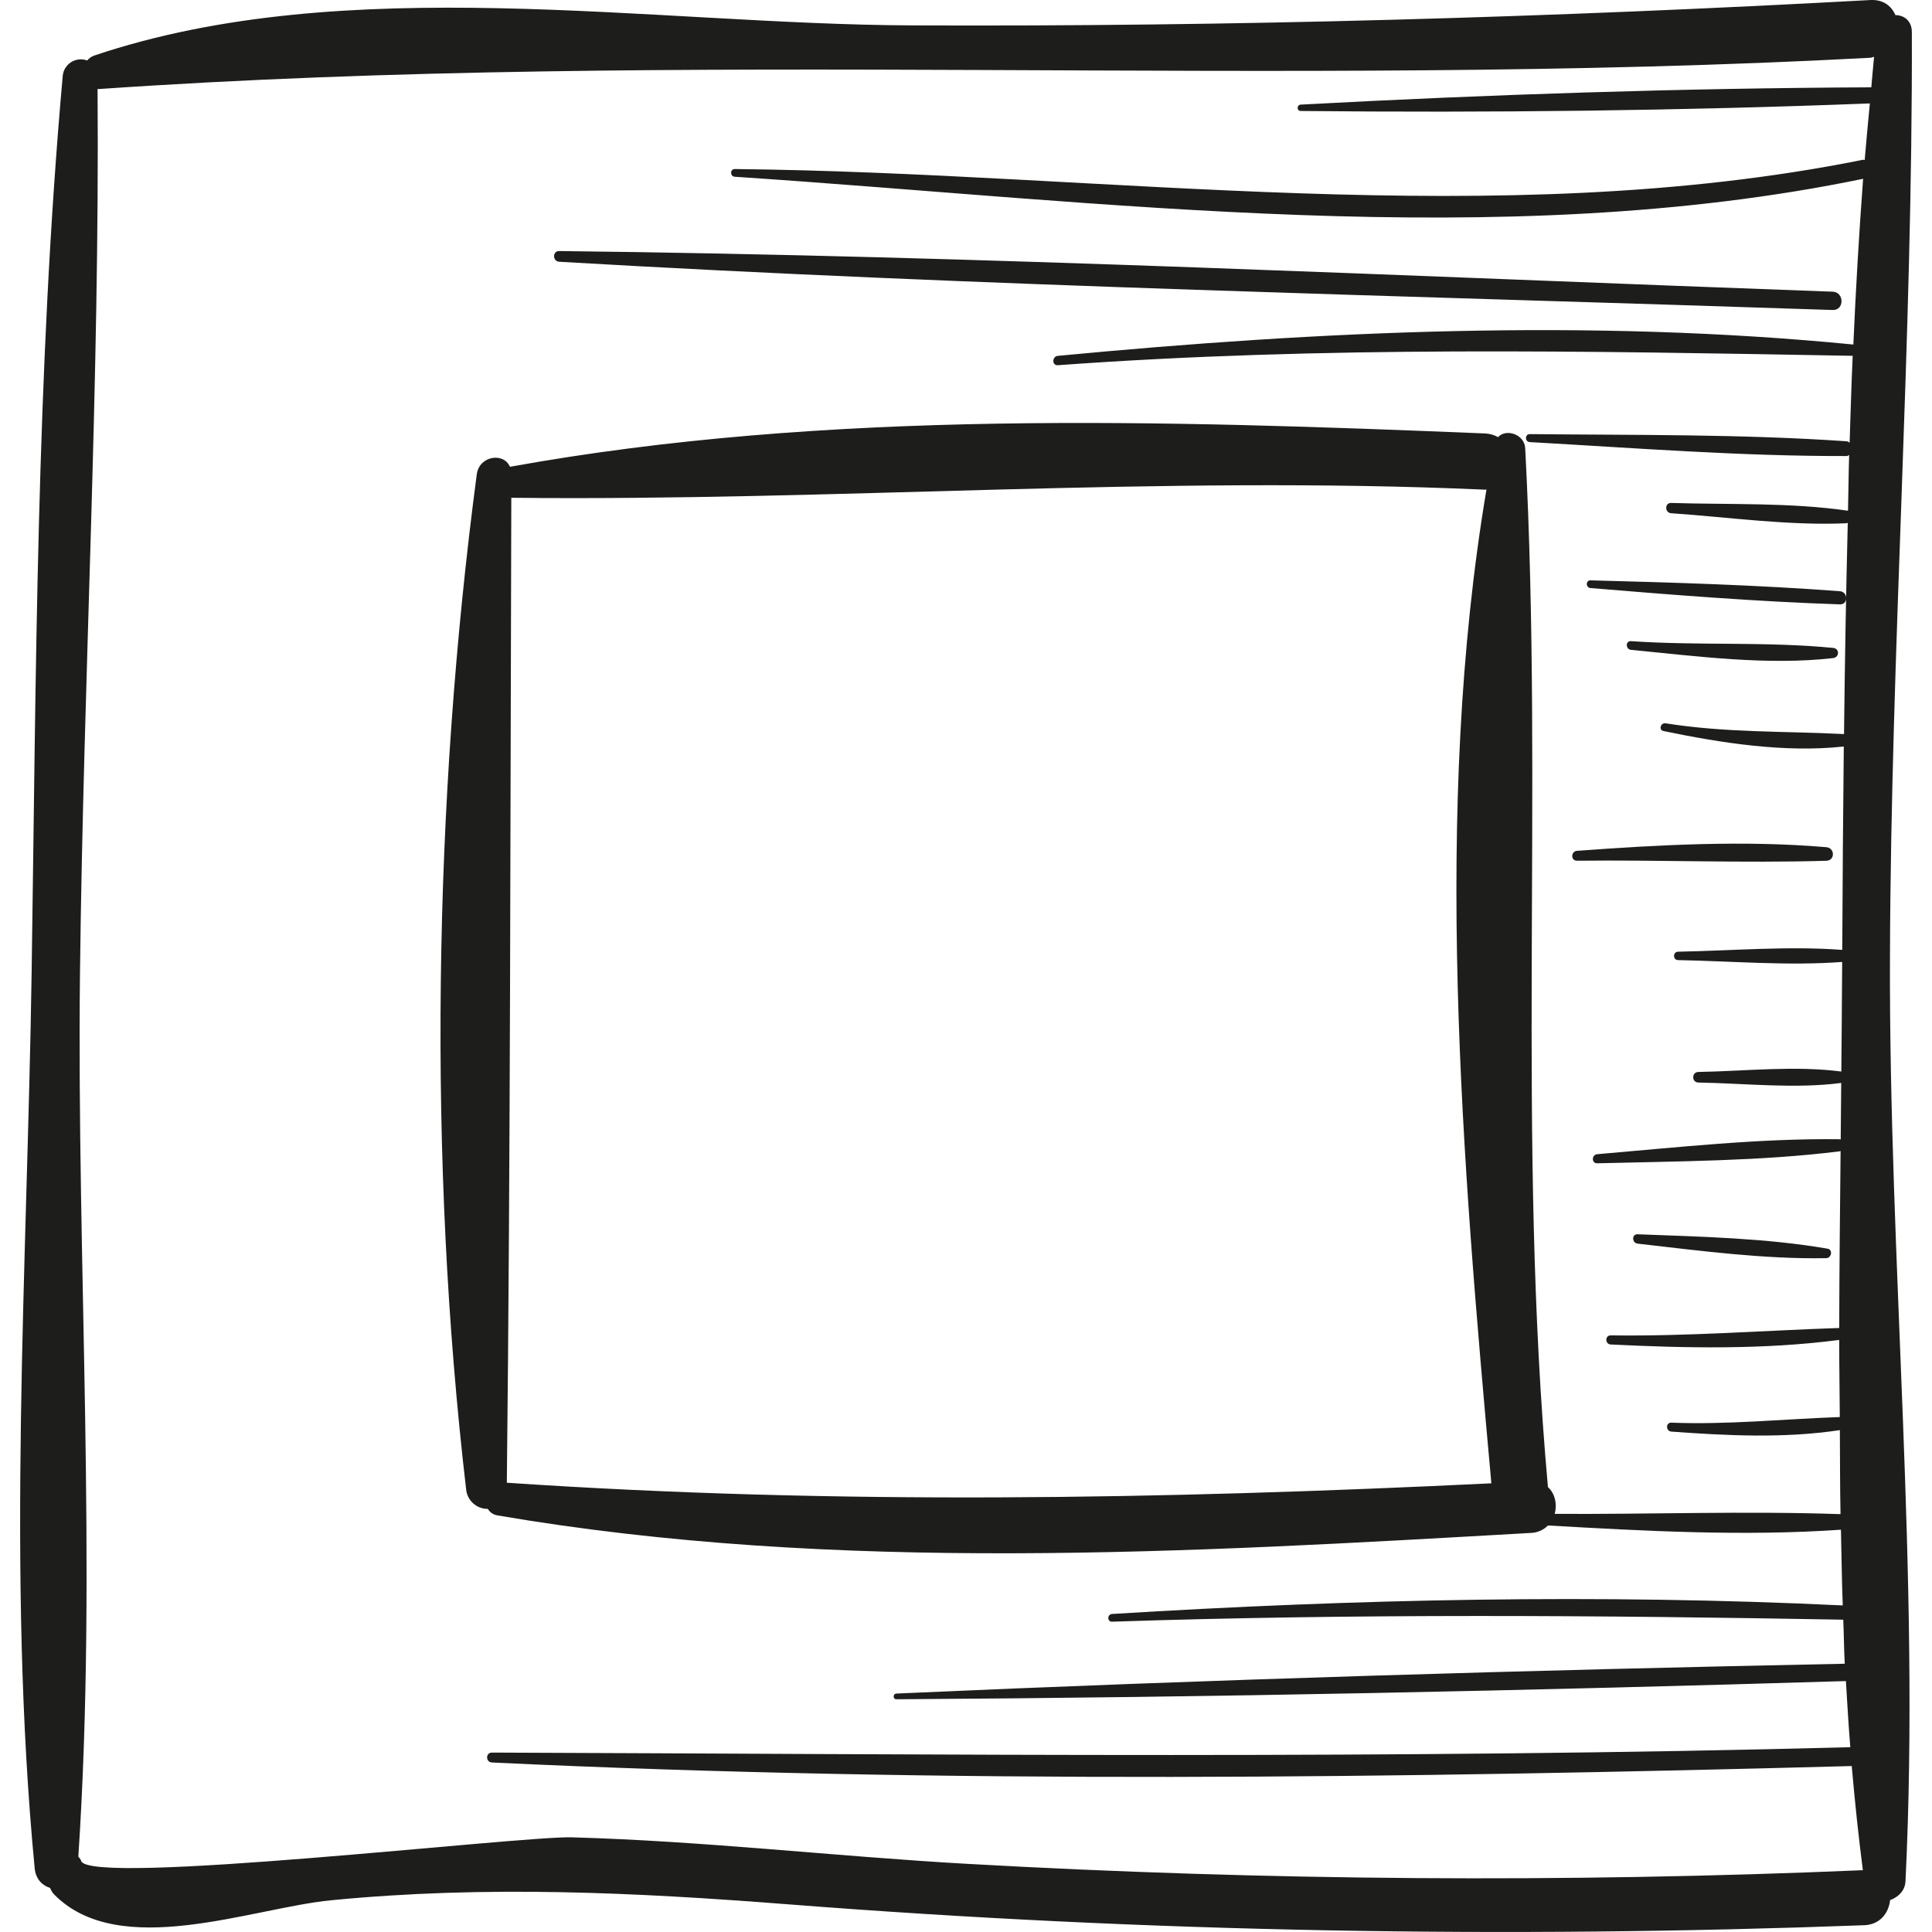
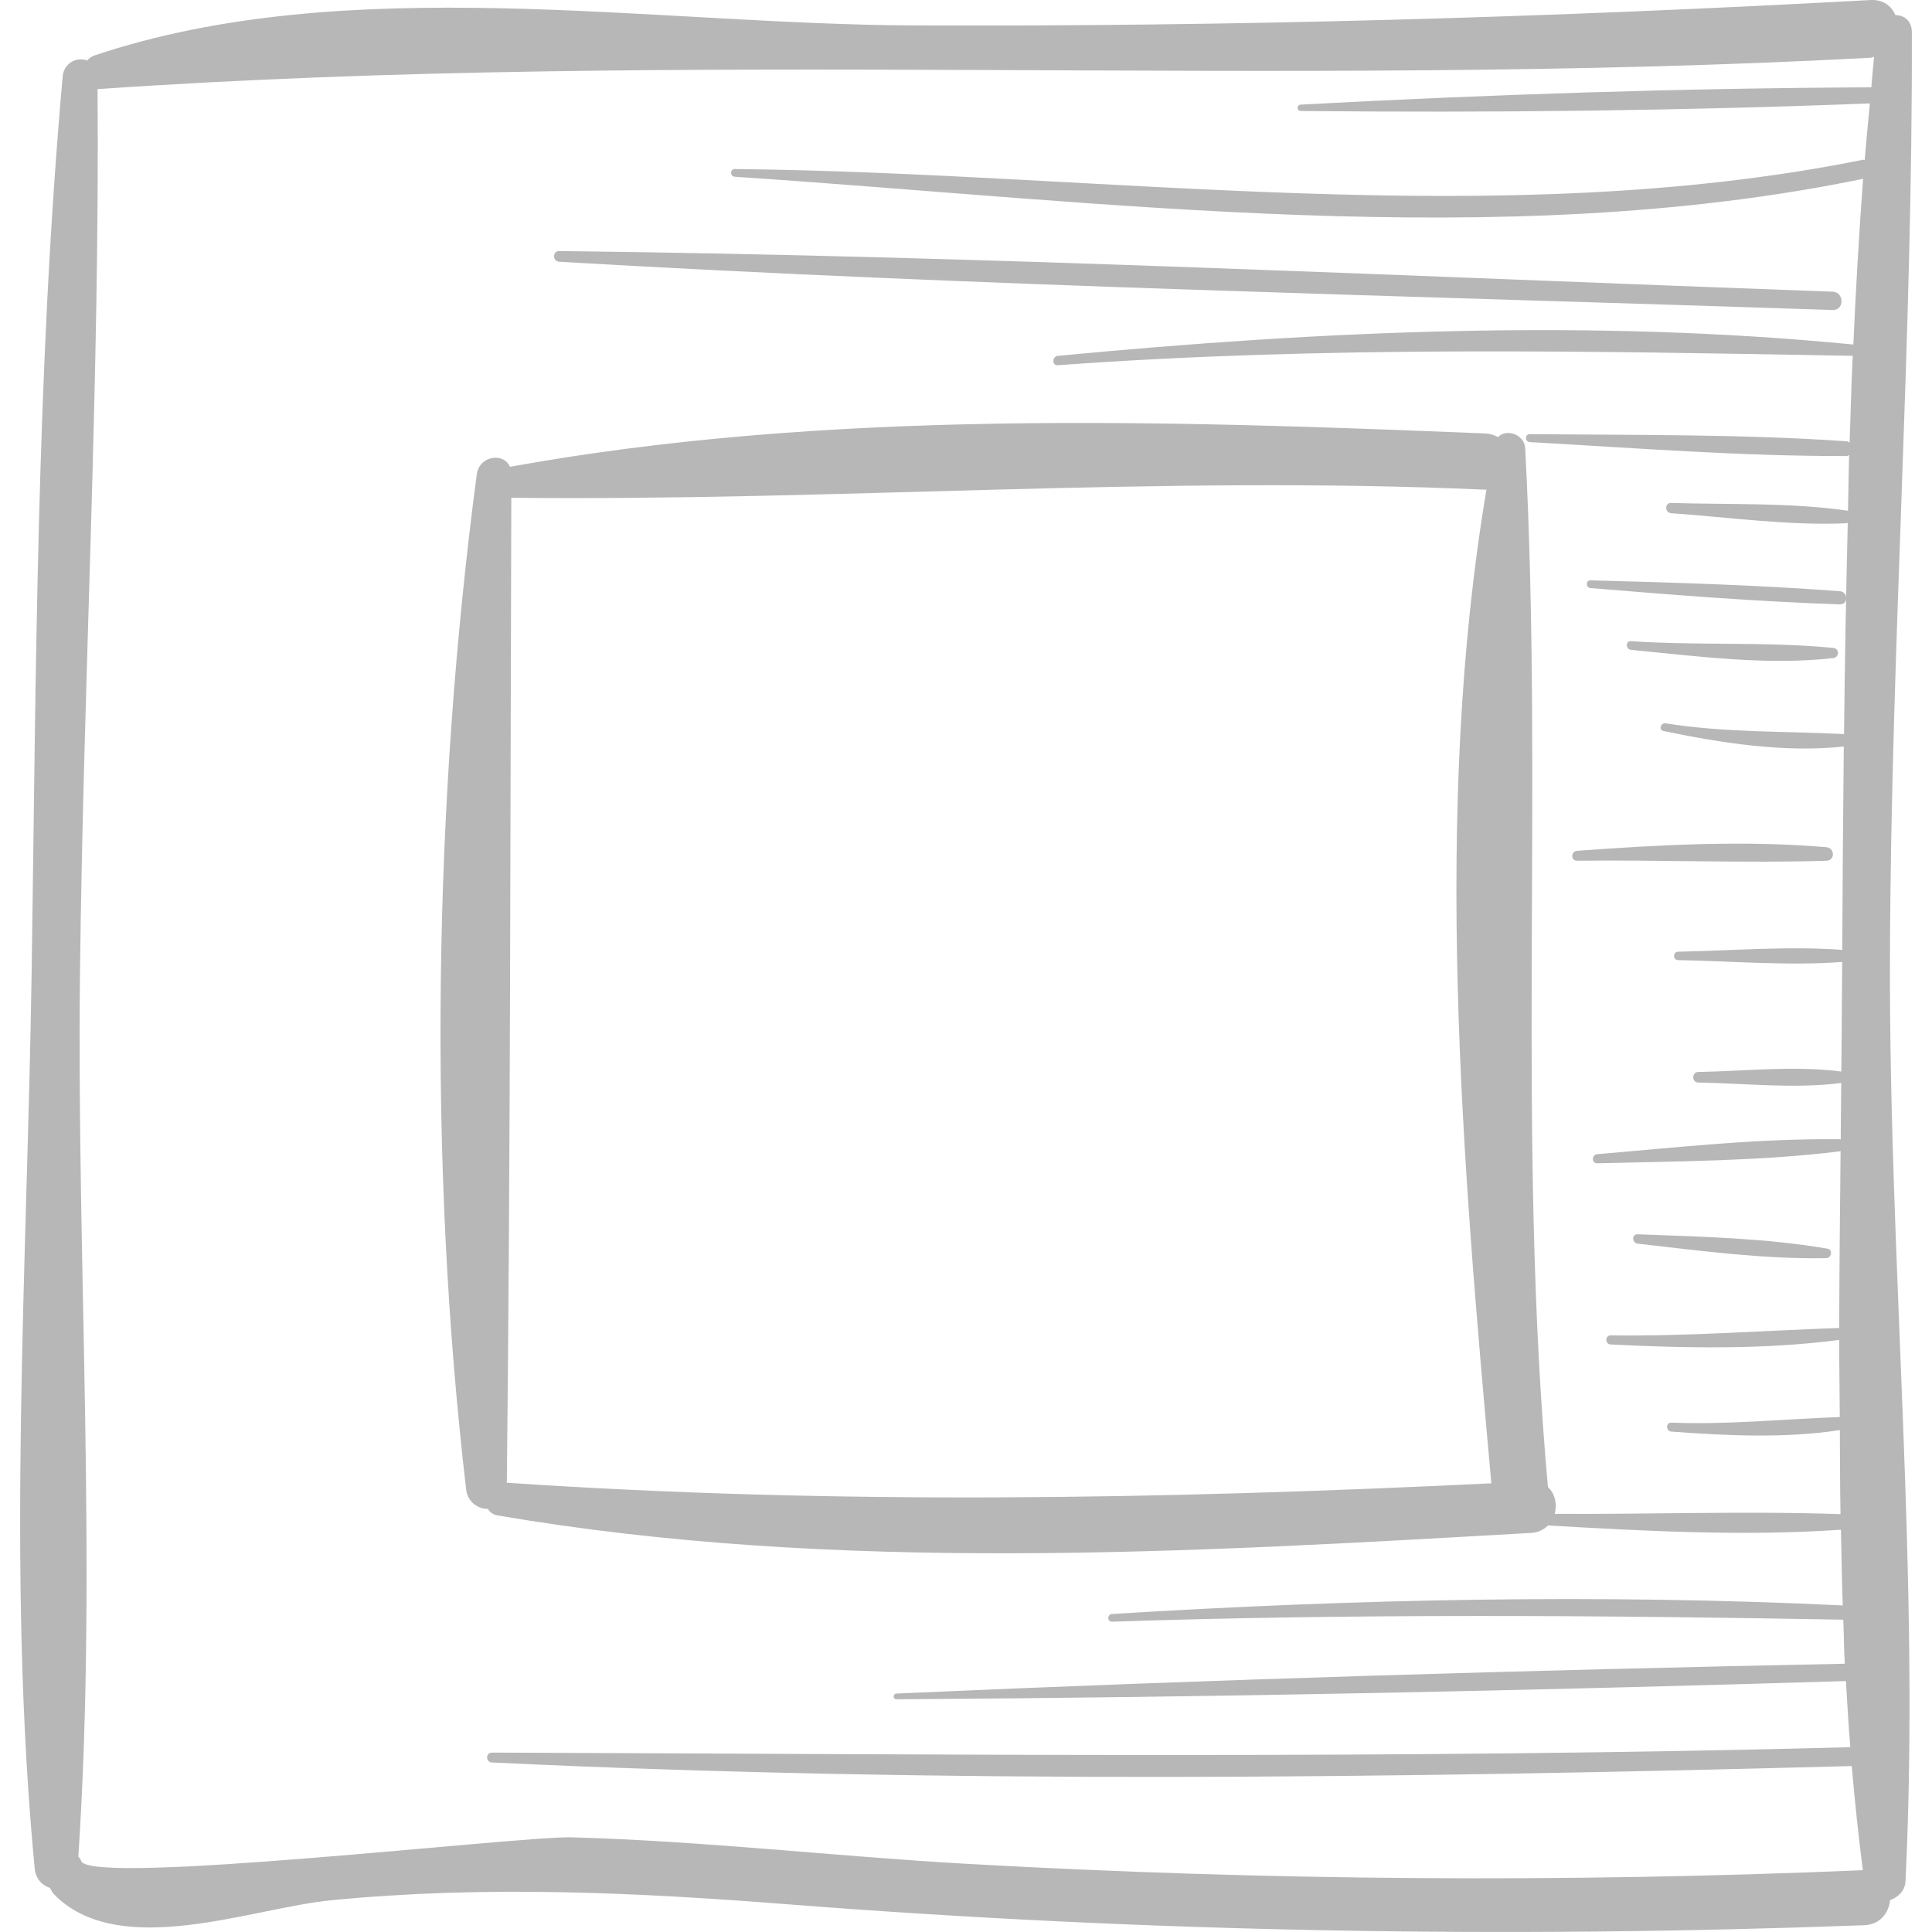
<svg xmlns="http://www.w3.org/2000/svg" viewBox="0 0 50.138 50.138">
-   <g fill="#1d1d1b">
+   <g fill="#b7b7b7">
    <path d="M49.615.832c-.001-.298-.209-.44-.427-.44-.1-.233-.312-.409-.65-.391-8.28.453-16.569.694-24.862.658-6.789-.028-14.681-1.42-21.229.782a.418.418 0 0 0-.184.129.472.472 0 0 0-.636.408C.94 9.687.938 17.492.821 25.227.706 32.901.168 40.841.9 48.485c.027.28.199.448.4.509.025.062.057.12.102.166 1.69 1.727 5.127.355 7.195.154 4.003-.39 7.869-.205 11.875.107 9.306.726 18.578.888 27.907.541.419-.016.637-.326.672-.652.207-.073.387-.242.399-.487.388-7.944-.432-16.032-.403-23.999.026-7.998.592-15.999.568-23.992zm-1.052 1.434c-4.934.023-9.883.183-14.808.449-.106.006-.107.164 0 .165 4.917.05 9.854-.005 14.77-.196-.045.49-.094.979-.134 1.47-.015 0-.025-.011-.042-.008-9.465 1.905-19.679.338-29.279.241-.13-.001-.128.192 0 .2 9.52.63 19.865 2.001 29.28.053a142.786 142.786 0 0 0-.253 4.301c-6.844-.67-13.813-.358-20.645.294-.153.015-.157.254 0 .243 6.9-.503 13.724-.368 20.628-.244-.035.751-.054 1.503-.08 2.255-.024-.014-.042-.035-.076-.037-2.729-.188-5.488-.158-8.223-.186-.134-.001-.132.2 0 .207 2.733.154 5.486.368 8.223.362.029 0 .042-.018.064-.027-.016.482-.017.964-.03 1.446-1.499-.217-3.076-.155-4.589-.202-.173-.005-.17.255 0 .267 1.498.103 3.053.327 4.554.26.012-.001.018-.01.029-.013a402.036 402.036 0 0 0-.097 5.484c-1.556-.079-3.07-.031-4.63-.279-.129-.02-.188.172-.055.2 1.493.31 3.144.569 4.679.402-.02 1.764-.031 3.523-.04 5.278-1.401-.105-2.86.021-4.26.047-.14.003-.14.215 0 .218 1.399.026 2.857.153 4.258.048l-.006.818c-.003.672-.01 1.35-.016 2.026-1.203-.158-2.506-.01-3.711.011-.176.003-.177.271 0 .274 1.205.021 2.506.168 3.708.011l-.013 1.469c-.009-.001-.012-.008-.021-.008-2.087-.027-4.218.211-6.297.388-.149.013-.154.24 0 .236 2.085-.054 4.227-.054 6.297-.311.008-.001.011-.008.018-.01-.016 1.527-.032 3.06-.036 4.595-1.98.067-3.944.219-5.93.192-.152-.002-.151.228 0 .236 1.96.097 3.977.136 5.93-.118-.001.667.012 1.334.015 2.001-1.462.053-2.9.202-4.371.146-.15-.006-.147.221 0 .232 1.431.105 2.944.18 4.373-.039.005.727.002 1.454.017 2.181-2.464-.085-4.947.007-7.417-.007.067-.248.009-.529-.176-.695-.812-9.024-.114-17.963-.59-26.96-.019-.361-.493-.518-.705-.288a.743.743 0 0 0-.332-.095c-8.321-.34-17.069-.627-25.311.865-.159-.381-.796-.288-.86.195-1.126 8.5-1.271 17.827-.276 26.343a.56.56 0 0 0 .563.506c.05.084.132.148.251.169 8.815 1.508 17.939.961 26.825.454a.648.648 0 0 0 .436-.193c2.516.145 5.09.284 7.603.11.016.655.021 1.312.047 1.965-6.312-.302-12.658-.167-18.963.222-.128.008-.13.205 0 .2 6.333-.211 12.643-.166 18.976-.052.017.38.018.763.039 1.143-8.204.166-16.414.407-24.611.774-.094.004-.096.148 0 .148 8.213-.049 16.432-.223 24.641-.472.035.573.067 1.146.114 1.716-11.757.313-23.494.181-35.253.14-.166 0-.164.249 0 .257 11.741.558 23.543.409 35.29.092.079.905.173 1.807.289 2.703-7.738.33-15.497.271-23.23-.164-3.426-.193-6.851-.594-10.281-.689-1.339-.037-12.53 1.272-12.727.612-.014-.047-.044-.078-.073-.11.5-7.596-.046-15.345.043-22.961.089-7.63.514-15.281.456-22.915.012 0 .02.005.032.004 15.268-1.056 30.656.009 45.974-.812.037-.002.063-.019.097-.025-.028.263-.047.528-.072.792zm-9.86 36.228c-8.567.415-16.972.563-25.55-.015.094-8.505.089-17.051.116-25.561 8.436.092 16.82-.589 25.276-.21.012.001.019-.005.031-.005-1.406 8.33-.627 17.46.127 25.791z" />
    <path d="M47.561 7.57c-11.009-.399-22.032-.929-33.048-1.055-.18-.002-.177.267 0 .278 11 .642 22.035.882 33.048 1.252.305.01.305-.463 0-.475zM47.572 16.814c-1.731-.169-3.505-.056-5.246-.175-.146-.01-.142.211 0 .225 1.705.166 3.538.41 5.246.214.168-.02.17-.248 0-.264zM47.748 15.343c-2.147-.162-4.318-.226-6.471-.282-.131-.003-.127.19 0 .2 2.149.179 4.316.351 6.471.423.221.008.216-.324 0-.341zM47.397 21.986c-2.133-.183-4.339-.062-6.471.094-.163.012-.167.259 0 .257 2.154-.025 4.32.065 6.471.001.229-.007.223-.333 0-.352zM47.428 32.405c-1.601-.276-3.307-.312-4.929-.374-.159-.006-.151.225 0 .243 1.602.183 3.283.407 4.896.377.135-.003.177-.221.033-.246z" />
  </g>
</svg>
